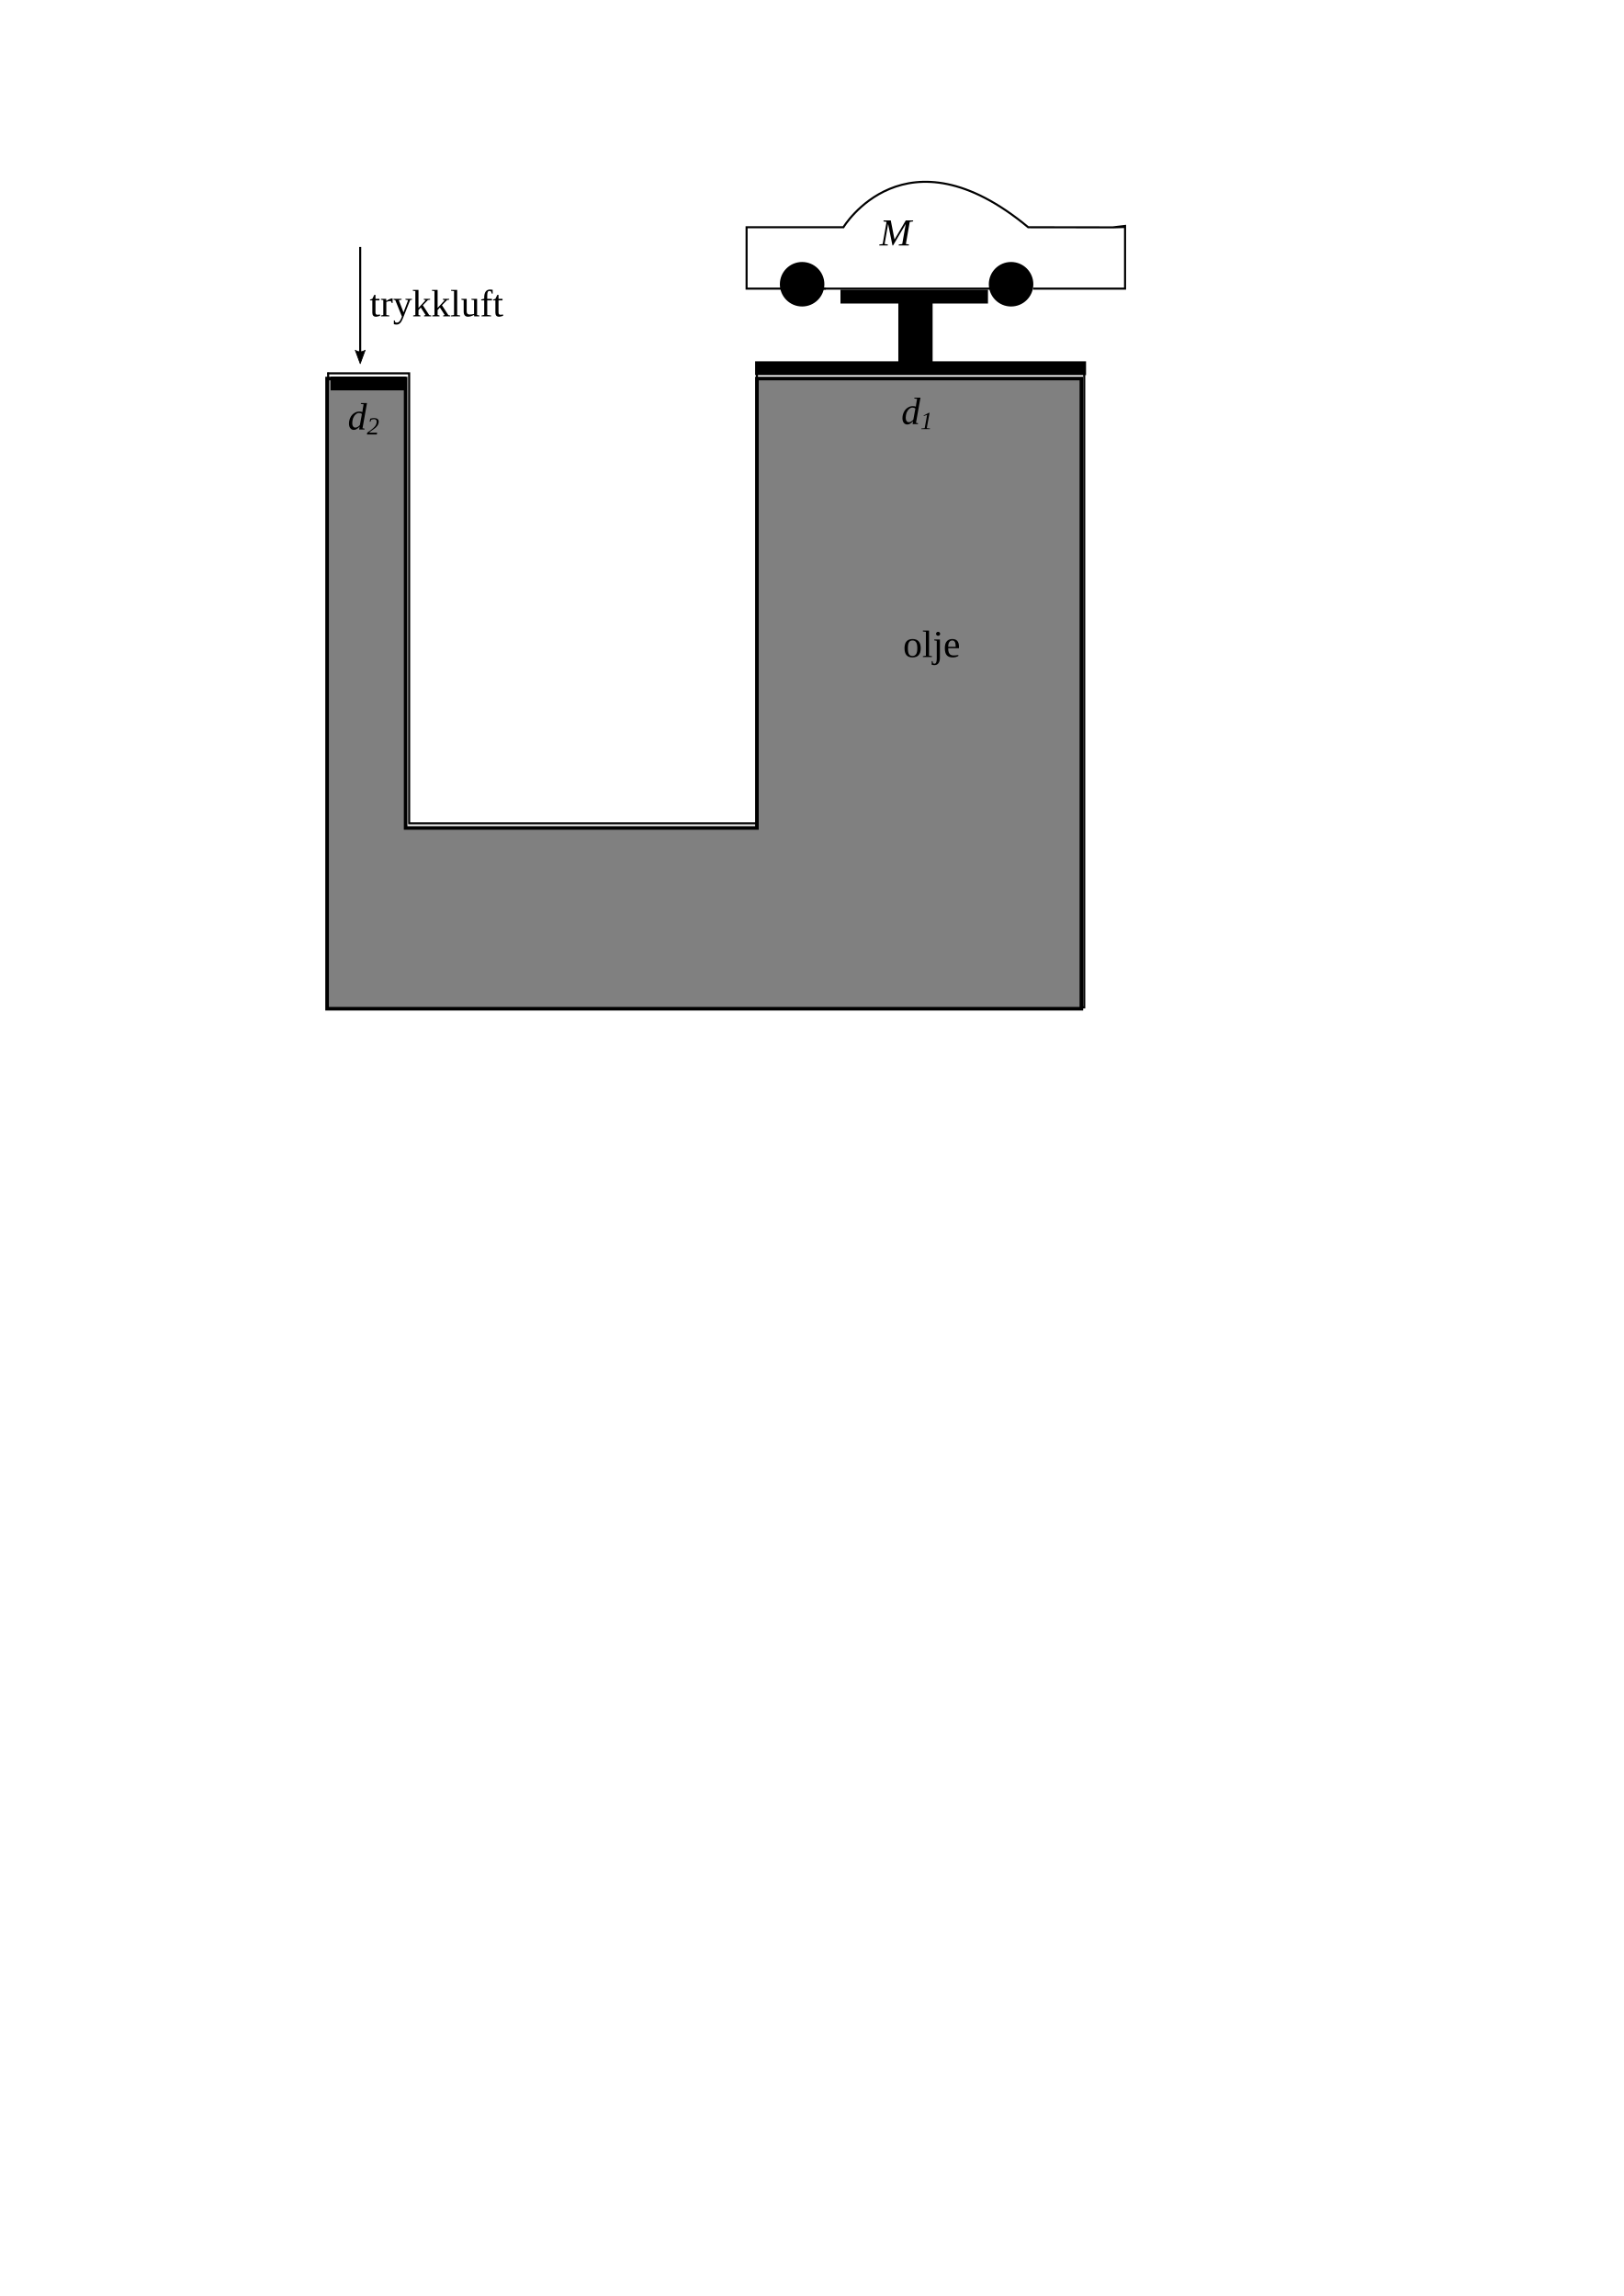
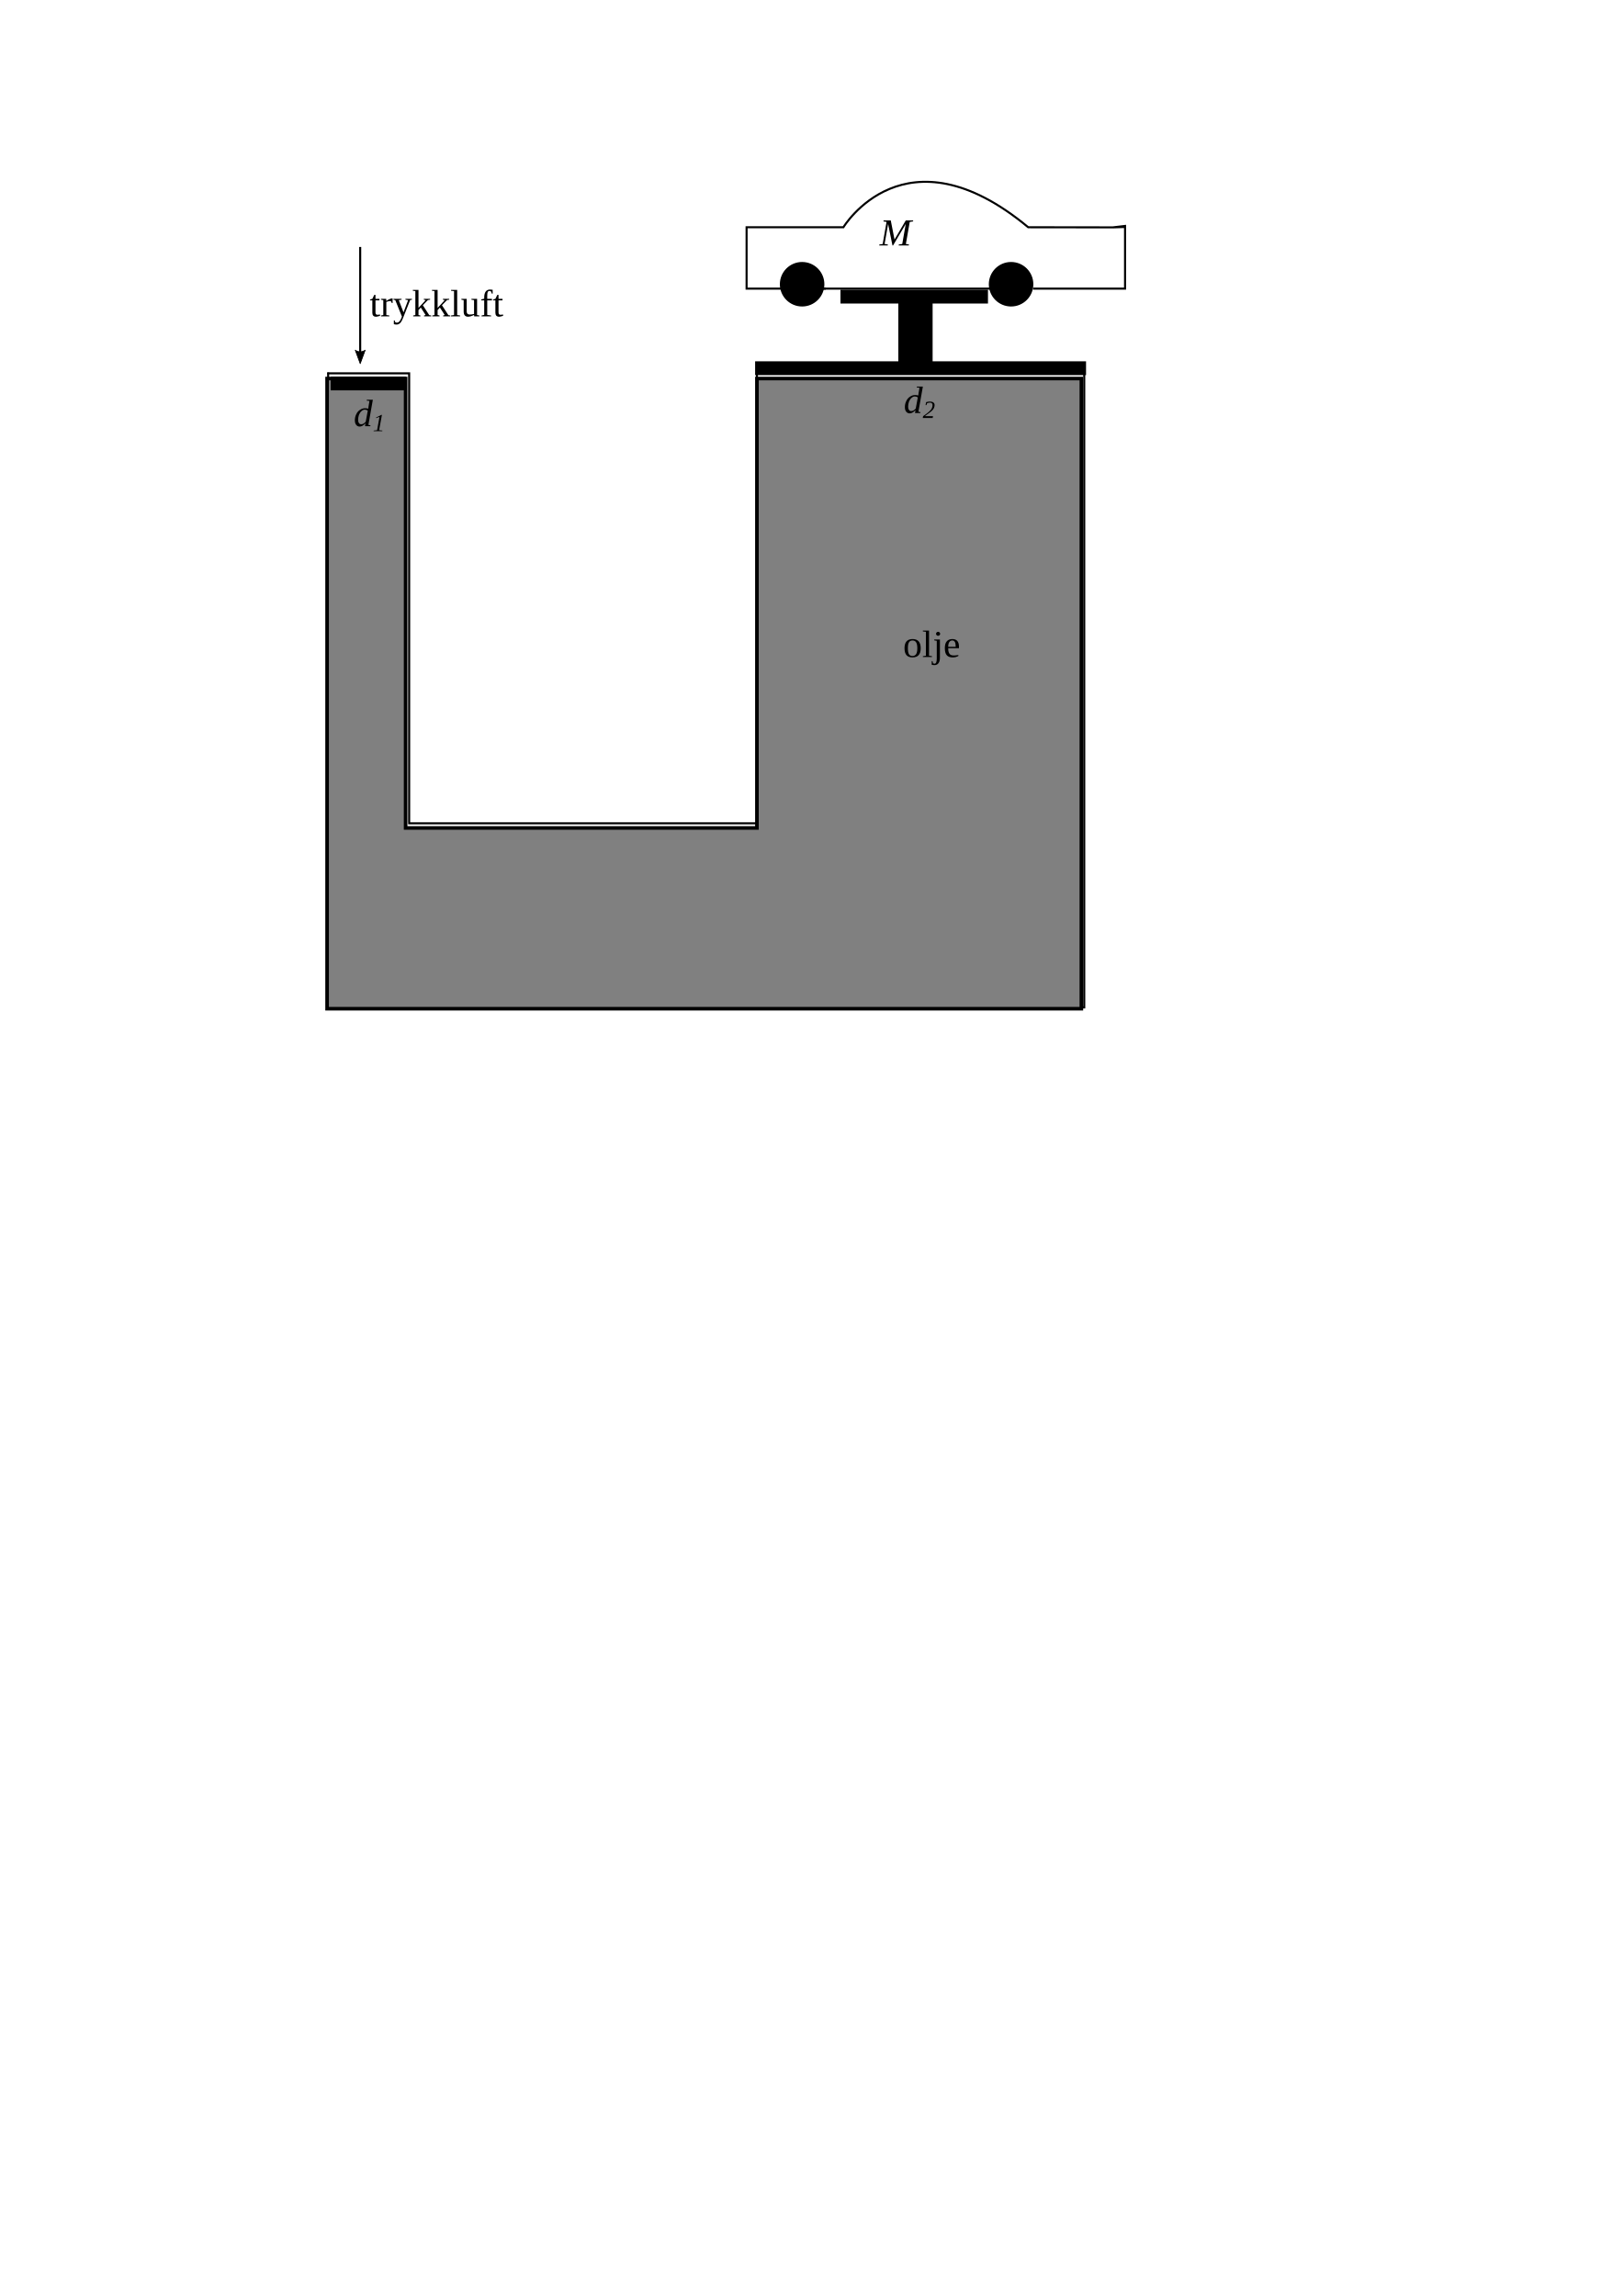
<svg xmlns="http://www.w3.org/2000/svg" width="210mm" height="297mm" viewBox="0 0 210 297" version="1.1" id="svg17518">
  <defs id="defs17512">
    <marker orient="auto" refY="0" refX="0" id="Arrow2Mend" style="overflow:visible">
      <path id="path863" style="fill:#000000;fill-opacity:1;fill-rule:evenodd;stroke:#000000;stroke-width:0.625;stroke-linejoin:round;stroke-opacity:1" d="M 8.719,4.034 -2.207,0.016 8.719,-4.002 c -1.745,2.372 -1.735,5.617 -6e-7,8.035 z" transform="scale(-0.6)" />
    </marker>
  </defs>
  <g id="layer1">
    <path style="fill:none;stroke:#000000;stroke-width:0.265px;stroke-linecap:butt;stroke-linejoin:miter;stroke-opacity:1" d="M 42.442,48.183 V 130.312 H 140.229 V 48.183 H 97.943" id="path18065" />
    <path style="fill:none;stroke:#000000;stroke-width:0.265px;stroke-linecap:butt;stroke-linejoin:miter;stroke-opacity:1" d="M 97.896,48.292 V 106.5 H 52.917 V 48.292 H 42.333" id="path18067" />
    <g id="g18096" transform="translate(-1.336348,-8.311543)">
      <circle r="2.646" cy="45.079" cx="105.077" id="path18069" style="opacity:1;fill:#000000;stroke:#000000;stroke-width:0.465;stroke-miterlimit:4;stroke-dasharray:none;stroke-dashoffset:0;stroke-opacity:1" />
      <circle r="2.646" cy="45.079" cx="132.103" id="path18069-5" style="opacity:1;fill:#000000;stroke:#000000;stroke-width:0.465;stroke-miterlimit:4;stroke-dasharray:none;stroke-dashoffset:0;stroke-opacity:1" />
      <path id="path18086" d="M 108.141,45.646 H 97.896 v -7.938 H 110.417 c 0,0 7.968,-13.229 23.905,0 12.482,0.04 12.522,0 12.522,0 v 7.938 l -11.906,-10e-7" style="fill:none;stroke:#000000;stroke-width:0.265px;stroke-linecap:butt;stroke-linejoin:miter;stroke-opacity:1" />
      <path id="path18088" d="m 107.156,45.646 h 22.49" style="fill:none;stroke:#000000;stroke-width:0.265px;stroke-linecap:butt;stroke-linejoin:miter;stroke-opacity:1" />
    </g>
    <path style="opacity:1;fill:#808080;stroke:#000000;stroke-width:0.465;stroke-miterlimit:4;stroke-dasharray:none;stroke-dashoffset:0;stroke-opacity:1" d="M 42.304,89.726 V 48.967 h 5.078 5.078 v 29.066 29.066 h 22.718 22.718 V 78.033 48.967 h 20.981 20.981 V 89.726 130.484 H 91.08 42.304 Z" id="path18090" />
    <rect style="opacity:1;fill:#000000;stroke:#000000;stroke-width:0.465;stroke-miterlimit:4;stroke-dasharray:none;stroke-dashoffset:0;stroke-opacity:1" id="rect18098" width="42.333" height="1.323" x="97.896" y="46.969" />
    <rect style="opacity:1;fill:#000000;stroke:#000000;stroke-width:0.465;stroke-miterlimit:4;stroke-dasharray:none;stroke-dashoffset:0;stroke-opacity:1" id="rect18098-3" width="3.969" height="7.938" x="116.417" y="39.031" />
    <rect style="opacity:1;fill:#000000;stroke:#000000;stroke-width:0.465;stroke-miterlimit:4;stroke-dasharray:none;stroke-dashoffset:0;stroke-opacity:1" id="rect18098-8" width="18.612" height="1.323" x="108.934" y="37.708" />
    <rect style="opacity:1;fill:#000000;stroke:#000000;stroke-width:0.465;stroke-miterlimit:4;stroke-dasharray:none;stroke-dashoffset:0;stroke-opacity:1" id="rect18098-9" width="9.258" height="1.323" x="43.002" y="48.94" />
    <path style="fill:none;stroke:#000000;stroke-width:0.265;stroke-linecap:butt;stroke-linejoin:miter;stroke-opacity:1;stroke-miterlimit:4;stroke-dasharray:none;marker-end:url(#Arrow2Mend)" d="m 46.586,31.944 v 14.741" id="path18145" />
    <text xml:space="preserve" style="font-style:italic;font-variant:normal;font-weight:normal;font-stretch:normal;font-size:10.583px;line-height:1.25;font-family:'Times New Roman';-inkscape-font-specification:'Times New Roman, Italic';font-variant-ligatures:normal;font-variant-caps:normal;font-variant-numeric:normal;font-feature-settings:normal;text-align:start;letter-spacing:0px;word-spacing:0px;writing-mode:lr-tb;text-anchor:start;fill:#000000;fill-opacity:1;stroke:none;stroke-width:0.265" x="47.814" y="40.921" id="text18169">
      <tspan id="tspan18167" x="47.814" y="40.921" style="font-style:normal;font-variant:normal;font-weight:normal;font-stretch:normal;font-size:4.939px;font-family:'Times New Roman';-inkscape-font-specification:'Times New Roman, Normal';font-variant-ligatures:normal;font-variant-caps:normal;font-variant-numeric:normal;font-feature-settings:normal;text-align:start;writing-mode:lr-tb;text-anchor:start;stroke-width:0.265">trykkluft</tspan>
    </text>
    <text xml:space="preserve" style="font-style:italic;font-size:4.939px;line-height:1.25;font-family:'Times New Roman';-inkscape-font-specification:'Times New Roman, Italic';font-variant-ligatures:none;stroke-width:0.265" x="116.797" y="84.992" id="text366">
      <tspan id="tspan364" style="font-style:normal;font-variant:normal;font-weight:normal;font-stretch:normal;font-size:4.939px;font-family:'Times New Roman';-inkscape-font-specification:'Times New Roman, Normal';font-variant-ligatures:none;font-variant-caps:normal;font-variant-numeric:normal;font-variant-east-asian:normal;stroke-width:0.265" x="116.797" y="84.992">olje</tspan>
    </text>
-     <text xml:space="preserve" style="font-style:italic;font-size:4.939px;line-height:1.25;font-family:'Times New Roman';-inkscape-font-specification:'Times New Roman, Italic';font-variant-ligatures:none;stroke-width:0.265" x="116.564" y="54.864" id="text7333">
-       <tspan id="tspan7331" style="stroke-width:0.265" x="116.564" y="54.864">d<tspan style="font-size:65%;baseline-shift:sub" id="tspan7335">1</tspan>
+     <text xml:space="preserve" style="font-style:italic;font-size:4.939px;line-height:1.25;font-family:'Times New Roman';-inkscape-font-specification:'Times New Roman, Italic';font-variant-ligatures:none;stroke-width:0.265" x="45.737" y="55.131" id="text7333">
+       <tspan id="tspan7331" style="stroke-width:0.265" x="45.737" y="55.131">d<tspan style="font-size:65%;baseline-shift:sub" id="tspan7335">1</tspan>
      </tspan>
    </text>
-     <text xml:space="preserve" style="font-style:italic;font-size:4.939px;line-height:1.25;font-family:'Times New Roman';-inkscape-font-specification:'Times New Roman, Italic';font-variant-ligatures:none;stroke-width:0.265" x="44.979" y="55.562" id="text7333-1">
-       <tspan id="tspan7331-7" style="stroke-width:0.265" x="44.979" y="55.562">d<tspan style="font-size:65%;baseline-shift:sub" id="tspan7335-3">2</tspan>
+     <text xml:space="preserve" style="font-style:italic;font-size:4.939px;line-height:1.25;font-family:'Times New Roman';-inkscape-font-specification:'Times New Roman, Italic';font-variant-ligatures:none;stroke-width:0.265" x="116.875" y="53.424" id="text7333-1">
+       <tspan id="tspan7331-7" style="stroke-width:0.265" x="116.875" y="53.424">d<tspan style="font-size:65%;baseline-shift:sub" id="tspan7335-3">2</tspan>
      </tspan>
    </text>
    <text xml:space="preserve" style="font-style:italic;font-size:4.939px;line-height:1.25;font-family:'Times New Roman';-inkscape-font-specification:'Times New Roman, Italic';font-variant-ligatures:none;stroke-width:0.265" x="113.771" y="31.75" id="text7409">
      <tspan id="tspan7407" style="stroke-width:0.265" x="113.771" y="31.75">M</tspan>
    </text>
  </g>
</svg>
